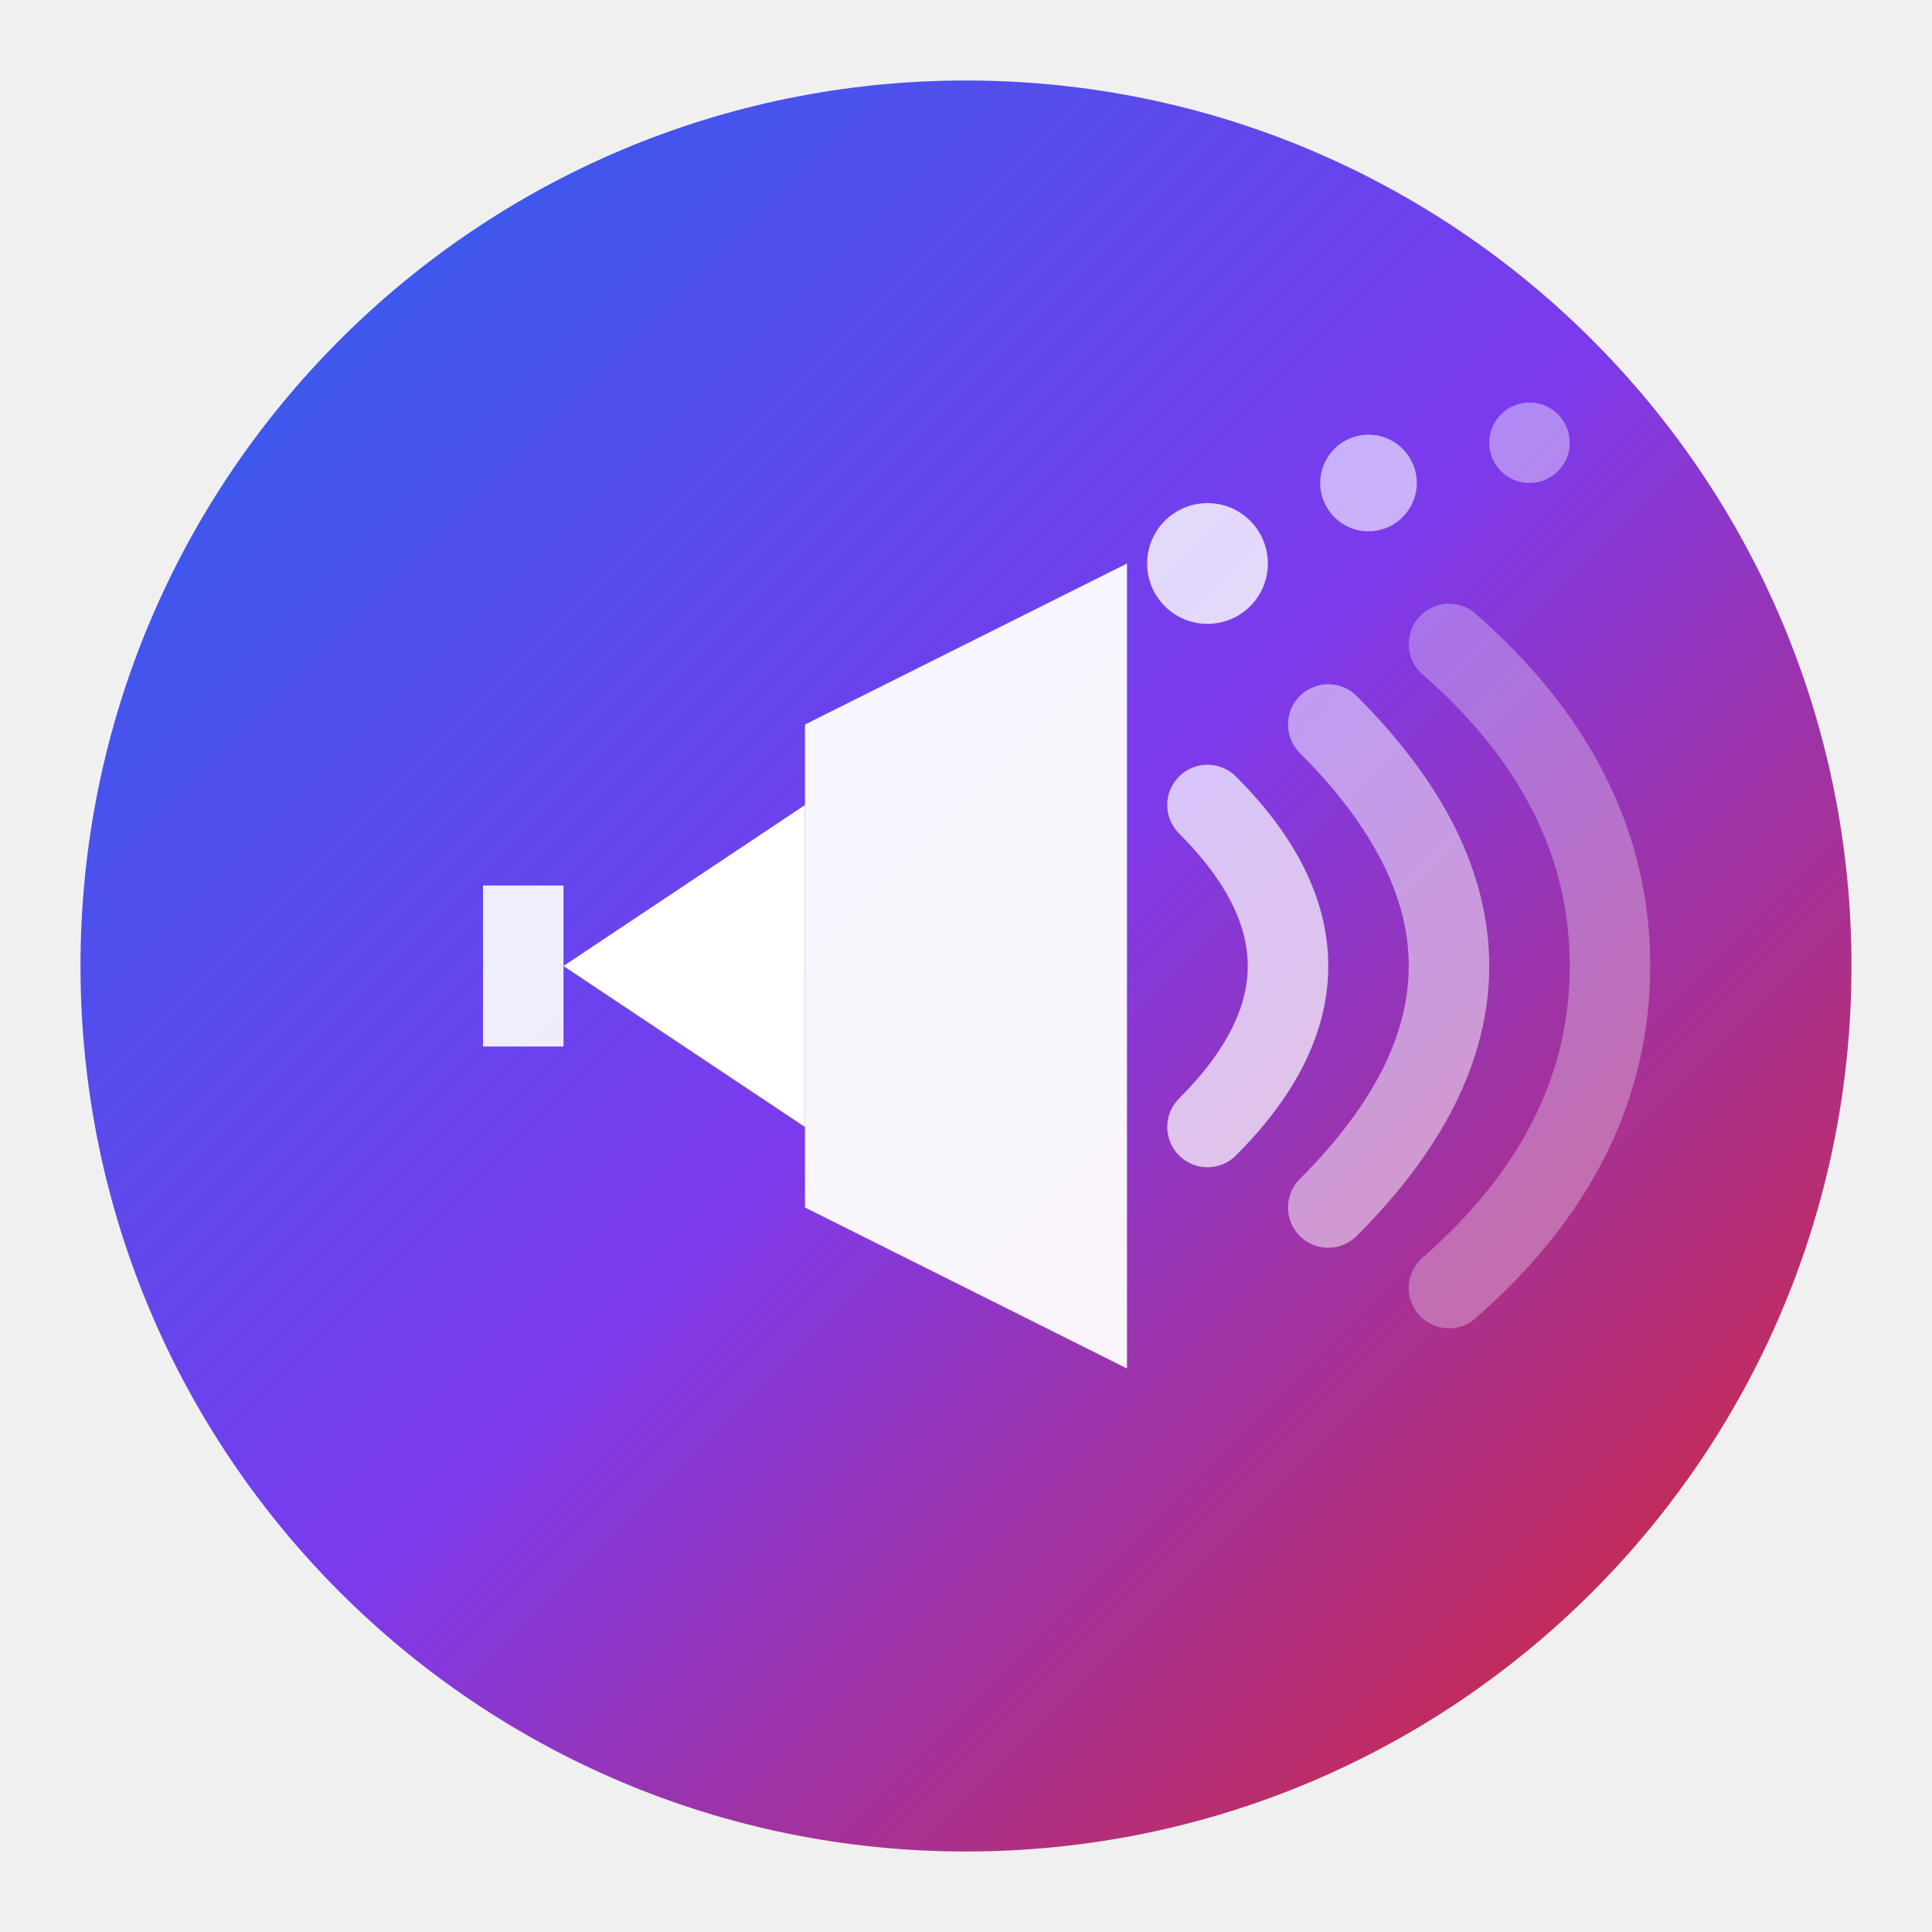
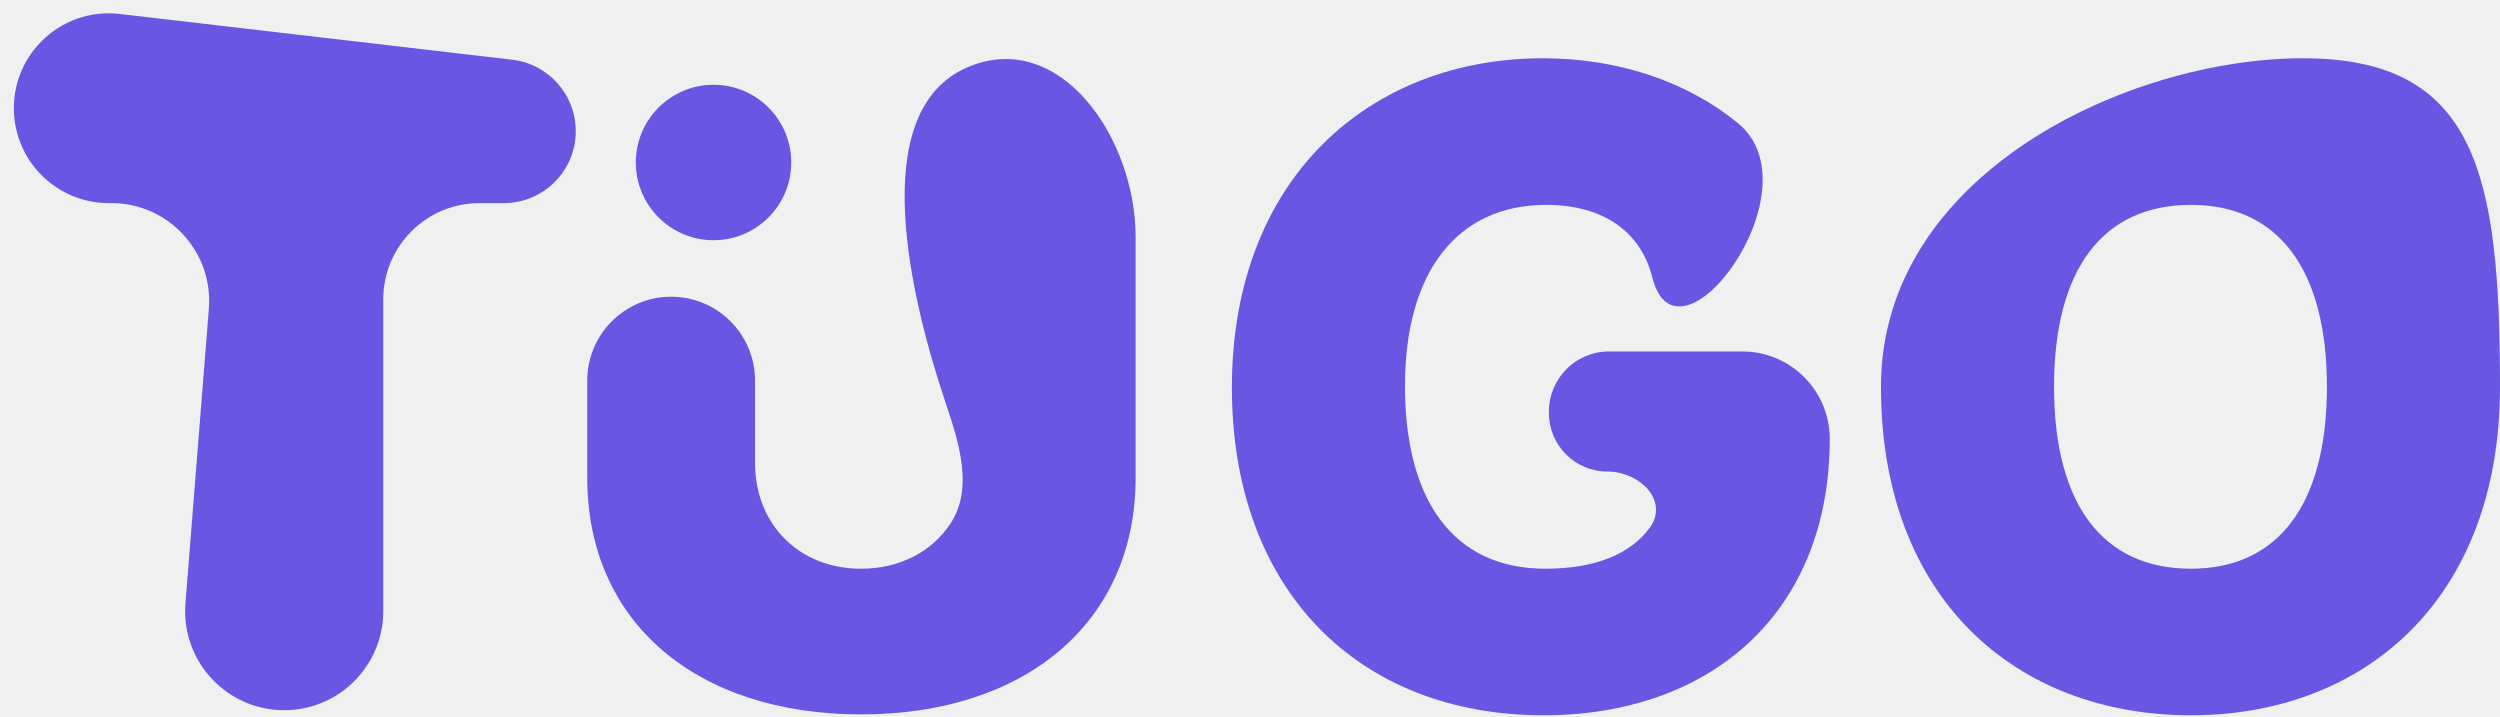
- <svg xmlns="http://www.w3.org/2000/svg" width="48" height="48" viewBox="0 0 48 48" fill="none">
-   <circle cx="24" cy="24" r="22" fill="url(#bgGradient)" />
-   <path d="M 14 24 L 20 20 L 20 28 L 14 24 Z" fill="white" />
-   <path d="M 20 18 L 28 14 L 28 34 L 20 30 Z" fill="white" opacity="0.95" />
-   <path d="M 14 24 L 14 26 L 12 26 L 12 22 L 14 22 Z" fill="white" opacity="0.9" />
-   <path d="M 30 20 Q 32 22 32 24 Q 32 26 30 28" stroke="white" stroke-width="2" stroke-linecap="round" fill="none" opacity="0.7" />
-   <path d="M 33 18 Q 36 21 36 24 Q 36 27 33 30" stroke="white" stroke-width="2" stroke-linecap="round" fill="none" opacity="0.5" />
-   <path d="M 36 16 Q 40 19.5 40 24 Q 40 28.5 36 32" stroke="white" stroke-width="2" stroke-linecap="round" fill="none" opacity="0.3" />
-   <circle cx="30" cy="14" r="1.5" fill="white" opacity="0.8" />
-   <circle cx="34" cy="12" r="1.2" fill="white" opacity="0.6" />
-   <circle cx="38" cy="11" r="1" fill="white" opacity="0.4" />
-   <defs>
-     <linearGradient id="bgGradient" x1="0%" y1="0%" x2="100%" y2="100%">
-       <stop offset="0%" style="stop-color:#2563EB;stop-opacity:1" />
-       <stop offset="50%" style="stop-color:#7C3AED;stop-opacity:1" />
-       <stop offset="100%" style="stop-color:#DC2626;stop-opacity:1" />
-     </linearGradient>
-   </defs>
+ <svg xmlns="http://www.w3.org/2000/svg" width="157" height="45" viewBox="0 0 157 45" fill="none">
+   <path d="M6.831 12.755C3.818 12.755 1.279 10.507 0.915 7.516C0.449 3.687 3.689 0.43 7.521 0.877L32.163 3.749C34.441 4.015 36.158 5.944 36.158 8.237C36.158 10.732 34.135 12.755 31.64 12.755H30.113C26.775 12.755 24.069 15.462 24.069 18.8V38.38C24.069 41.722 21.427 44.468 18.087 44.596C14.364 44.739 11.351 41.601 11.646 37.887L13.116 19.384C13.4 15.811 10.577 12.755 6.993 12.755H6.831Z" fill="#6956E3" />
+   <path d="M60.781 4.215C66.543 1.771 71.318 8.632 71.318 14.89V30.003C71.318 39.097 64.386 44.865 54.071 44.865C43.756 44.865 36.879 39.097 36.879 30.003V23.902C36.879 20.992 39.238 18.634 42.148 18.634C45.057 18.634 47.416 20.992 47.416 23.902V29.06C47.416 32.942 50.189 35.715 54.071 35.715C56.514 35.715 58.508 34.648 59.67 32.911C61.163 30.68 60.224 27.799 59.371 25.255C57.275 19.006 54.245 6.987 60.781 4.215Z" fill="#6956E3" />
+   <path d="M103.761 17.414C103.04 14.53 100.655 12.866 97.106 12.866C91.505 12.866 88.233 17.081 88.233 24.235C88.233 31.444 91.283 35.715 97.05 35.715C100.217 35.715 102.401 34.777 103.603 33.144C104.825 31.485 103.008 29.614 100.947 29.614C98.917 29.614 97.272 27.969 97.272 25.94V25.843C97.272 23.76 98.961 22.072 101.043 22.072H109.418C112.45 22.072 114.908 24.53 114.908 27.562C114.908 38.487 107.421 44.92 96.94 44.92C85.293 44.92 77.363 37.046 77.363 24.346C77.363 11.147 86.07 3.66 96.884 3.66C101.738 3.66 106.018 5.174 109.15 7.741C114.212 11.888 105.348 23.762 103.761 17.414Z" fill="#6956E3" />
+   <path d="M157 24.29C157 37.656 148.46 44.92 137.59 44.92C126.609 44.92 118.124 37.6 118.124 24.29C118.124 10.925 133.652 3.66 144.633 3.66C155.503 3.66 157 10.925 157 24.29ZM146.13 24.29C146.13 16.915 143.08 12.866 137.59 12.866C132.044 12.866 128.994 16.915 128.994 24.29C128.994 31.666 132.044 35.715 137.59 35.715C143.08 35.715 146.13 31.666 146.13 24.29Z" fill="#6956E3" />
+   <path d="M49.69 10.204C49.69 12.899 47.505 15.085 44.81 15.085C42.114 15.085 39.929 12.899 39.929 10.204C39.929 7.509 42.114 5.324 44.81 5.324C47.505 5.324 49.69 7.509 49.69 10.204Z" fill="#6956E3" />
</svg>
